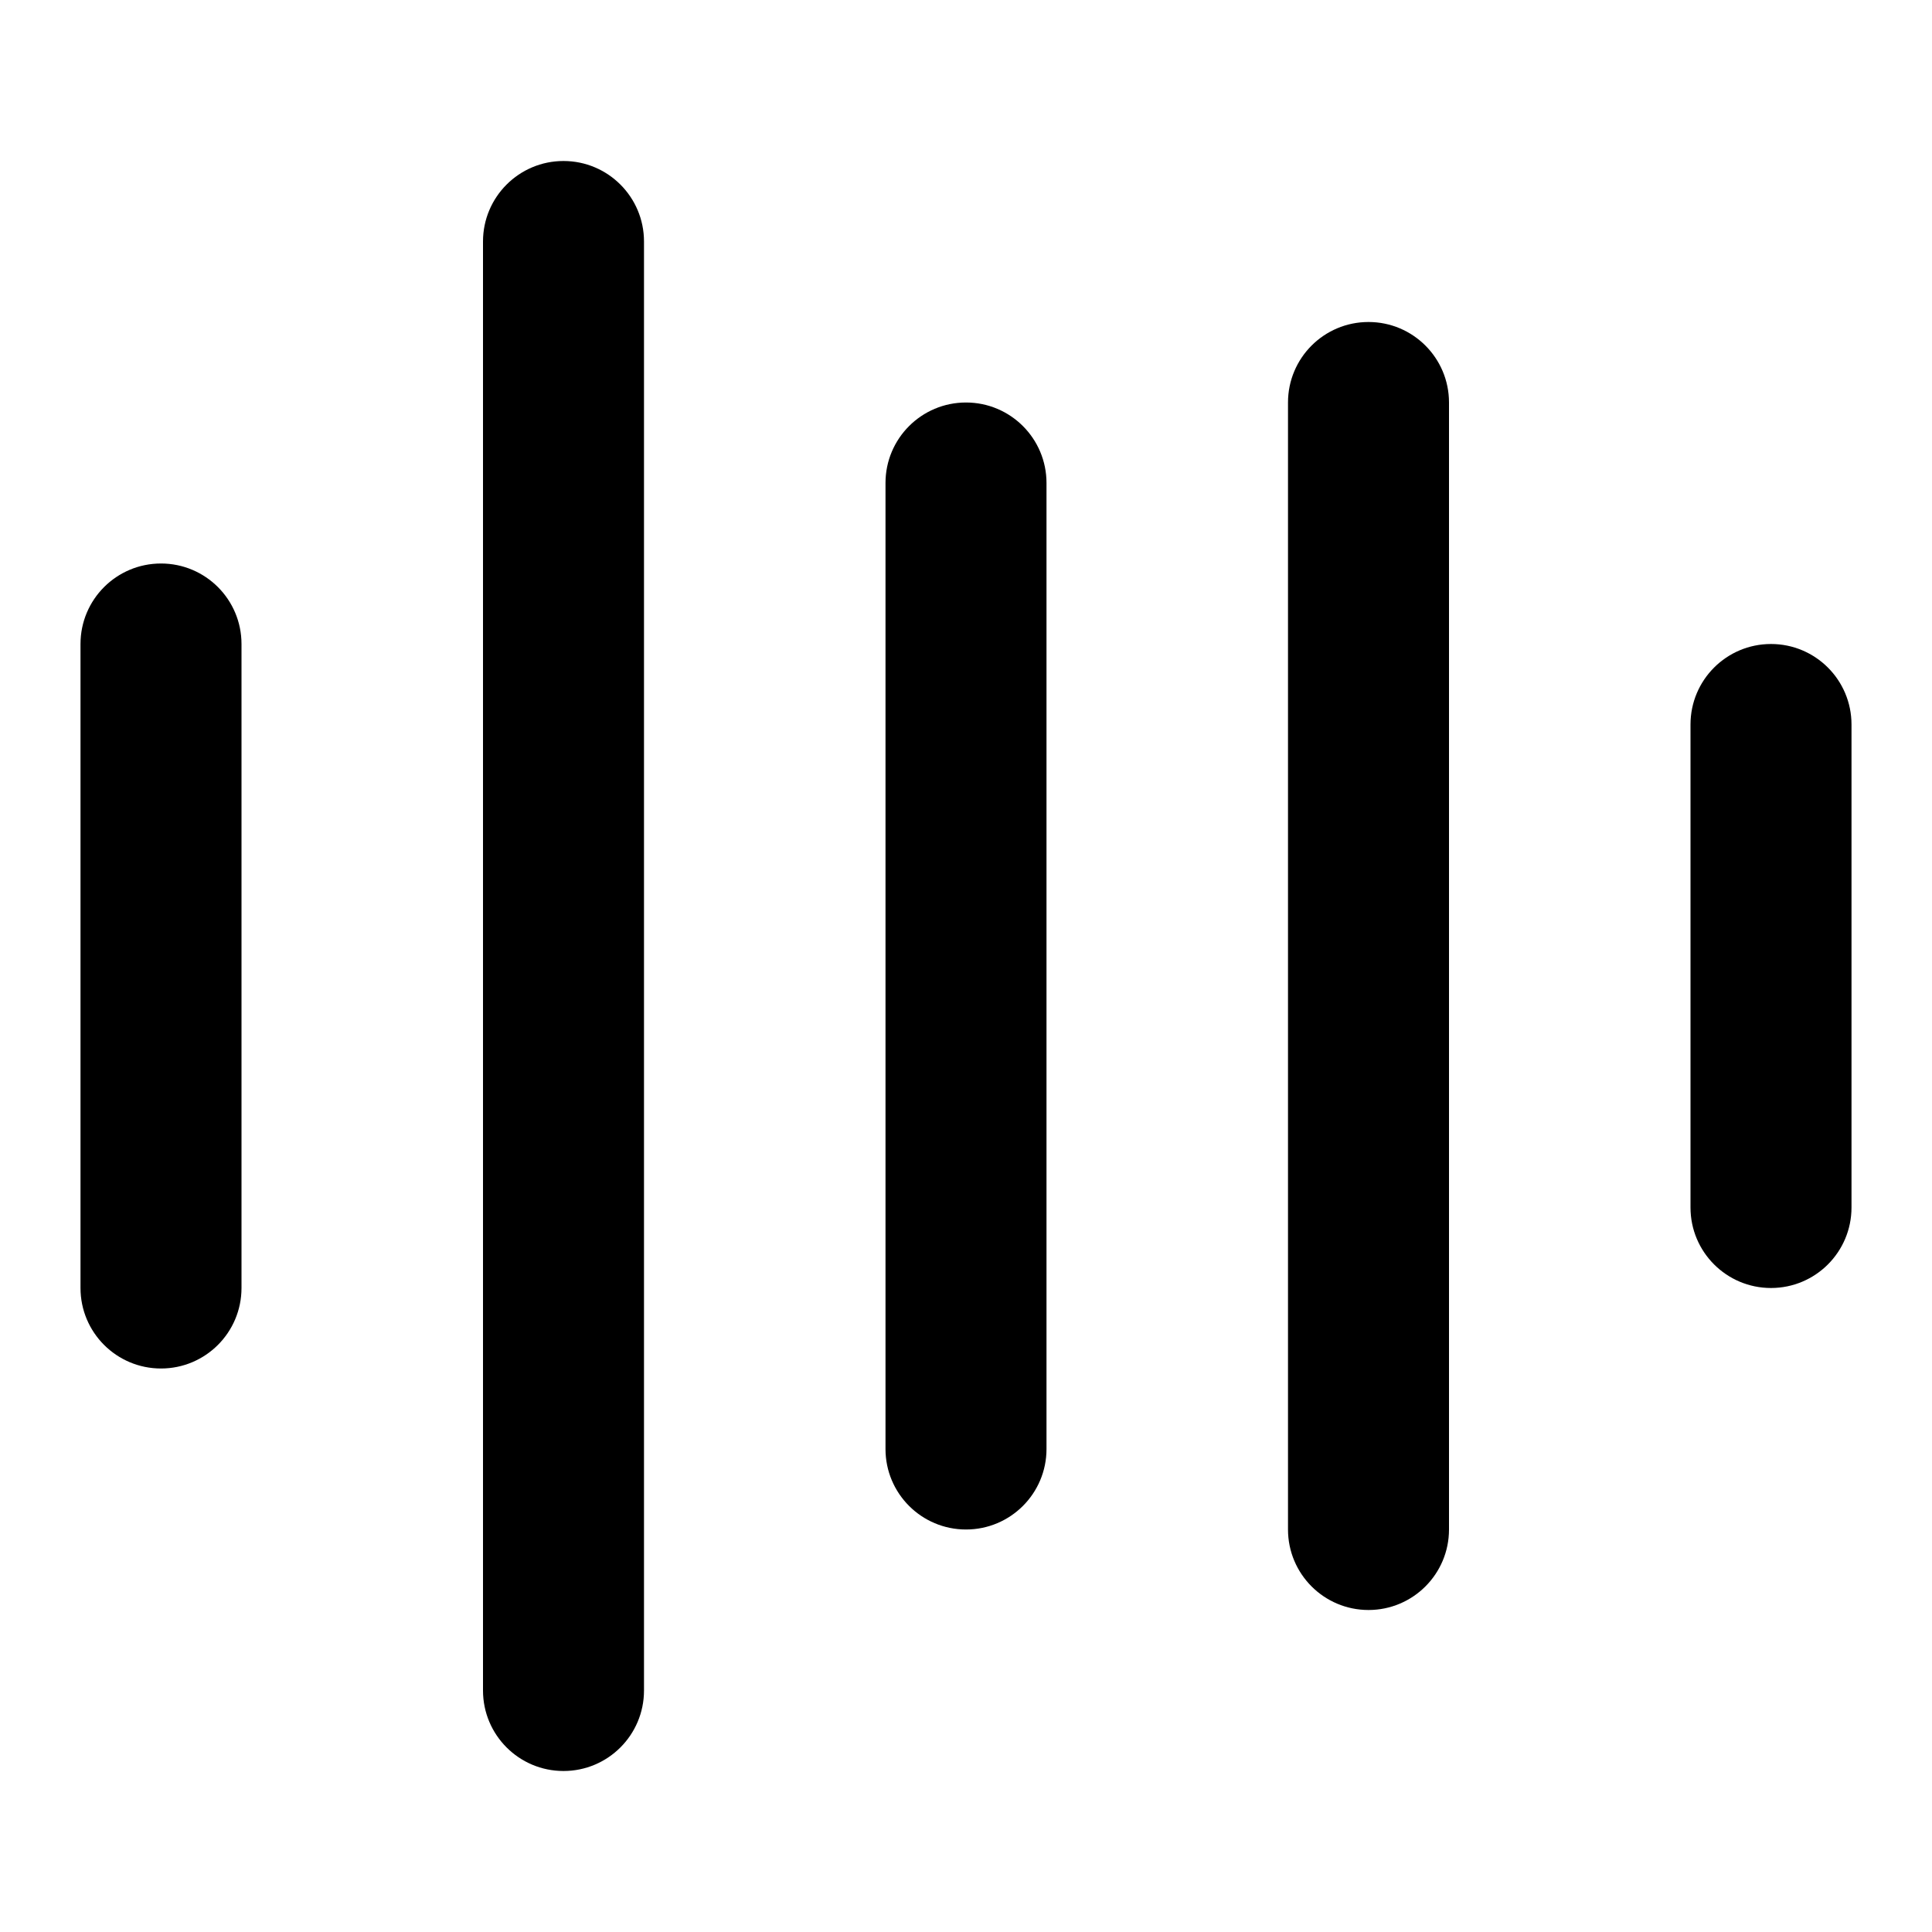
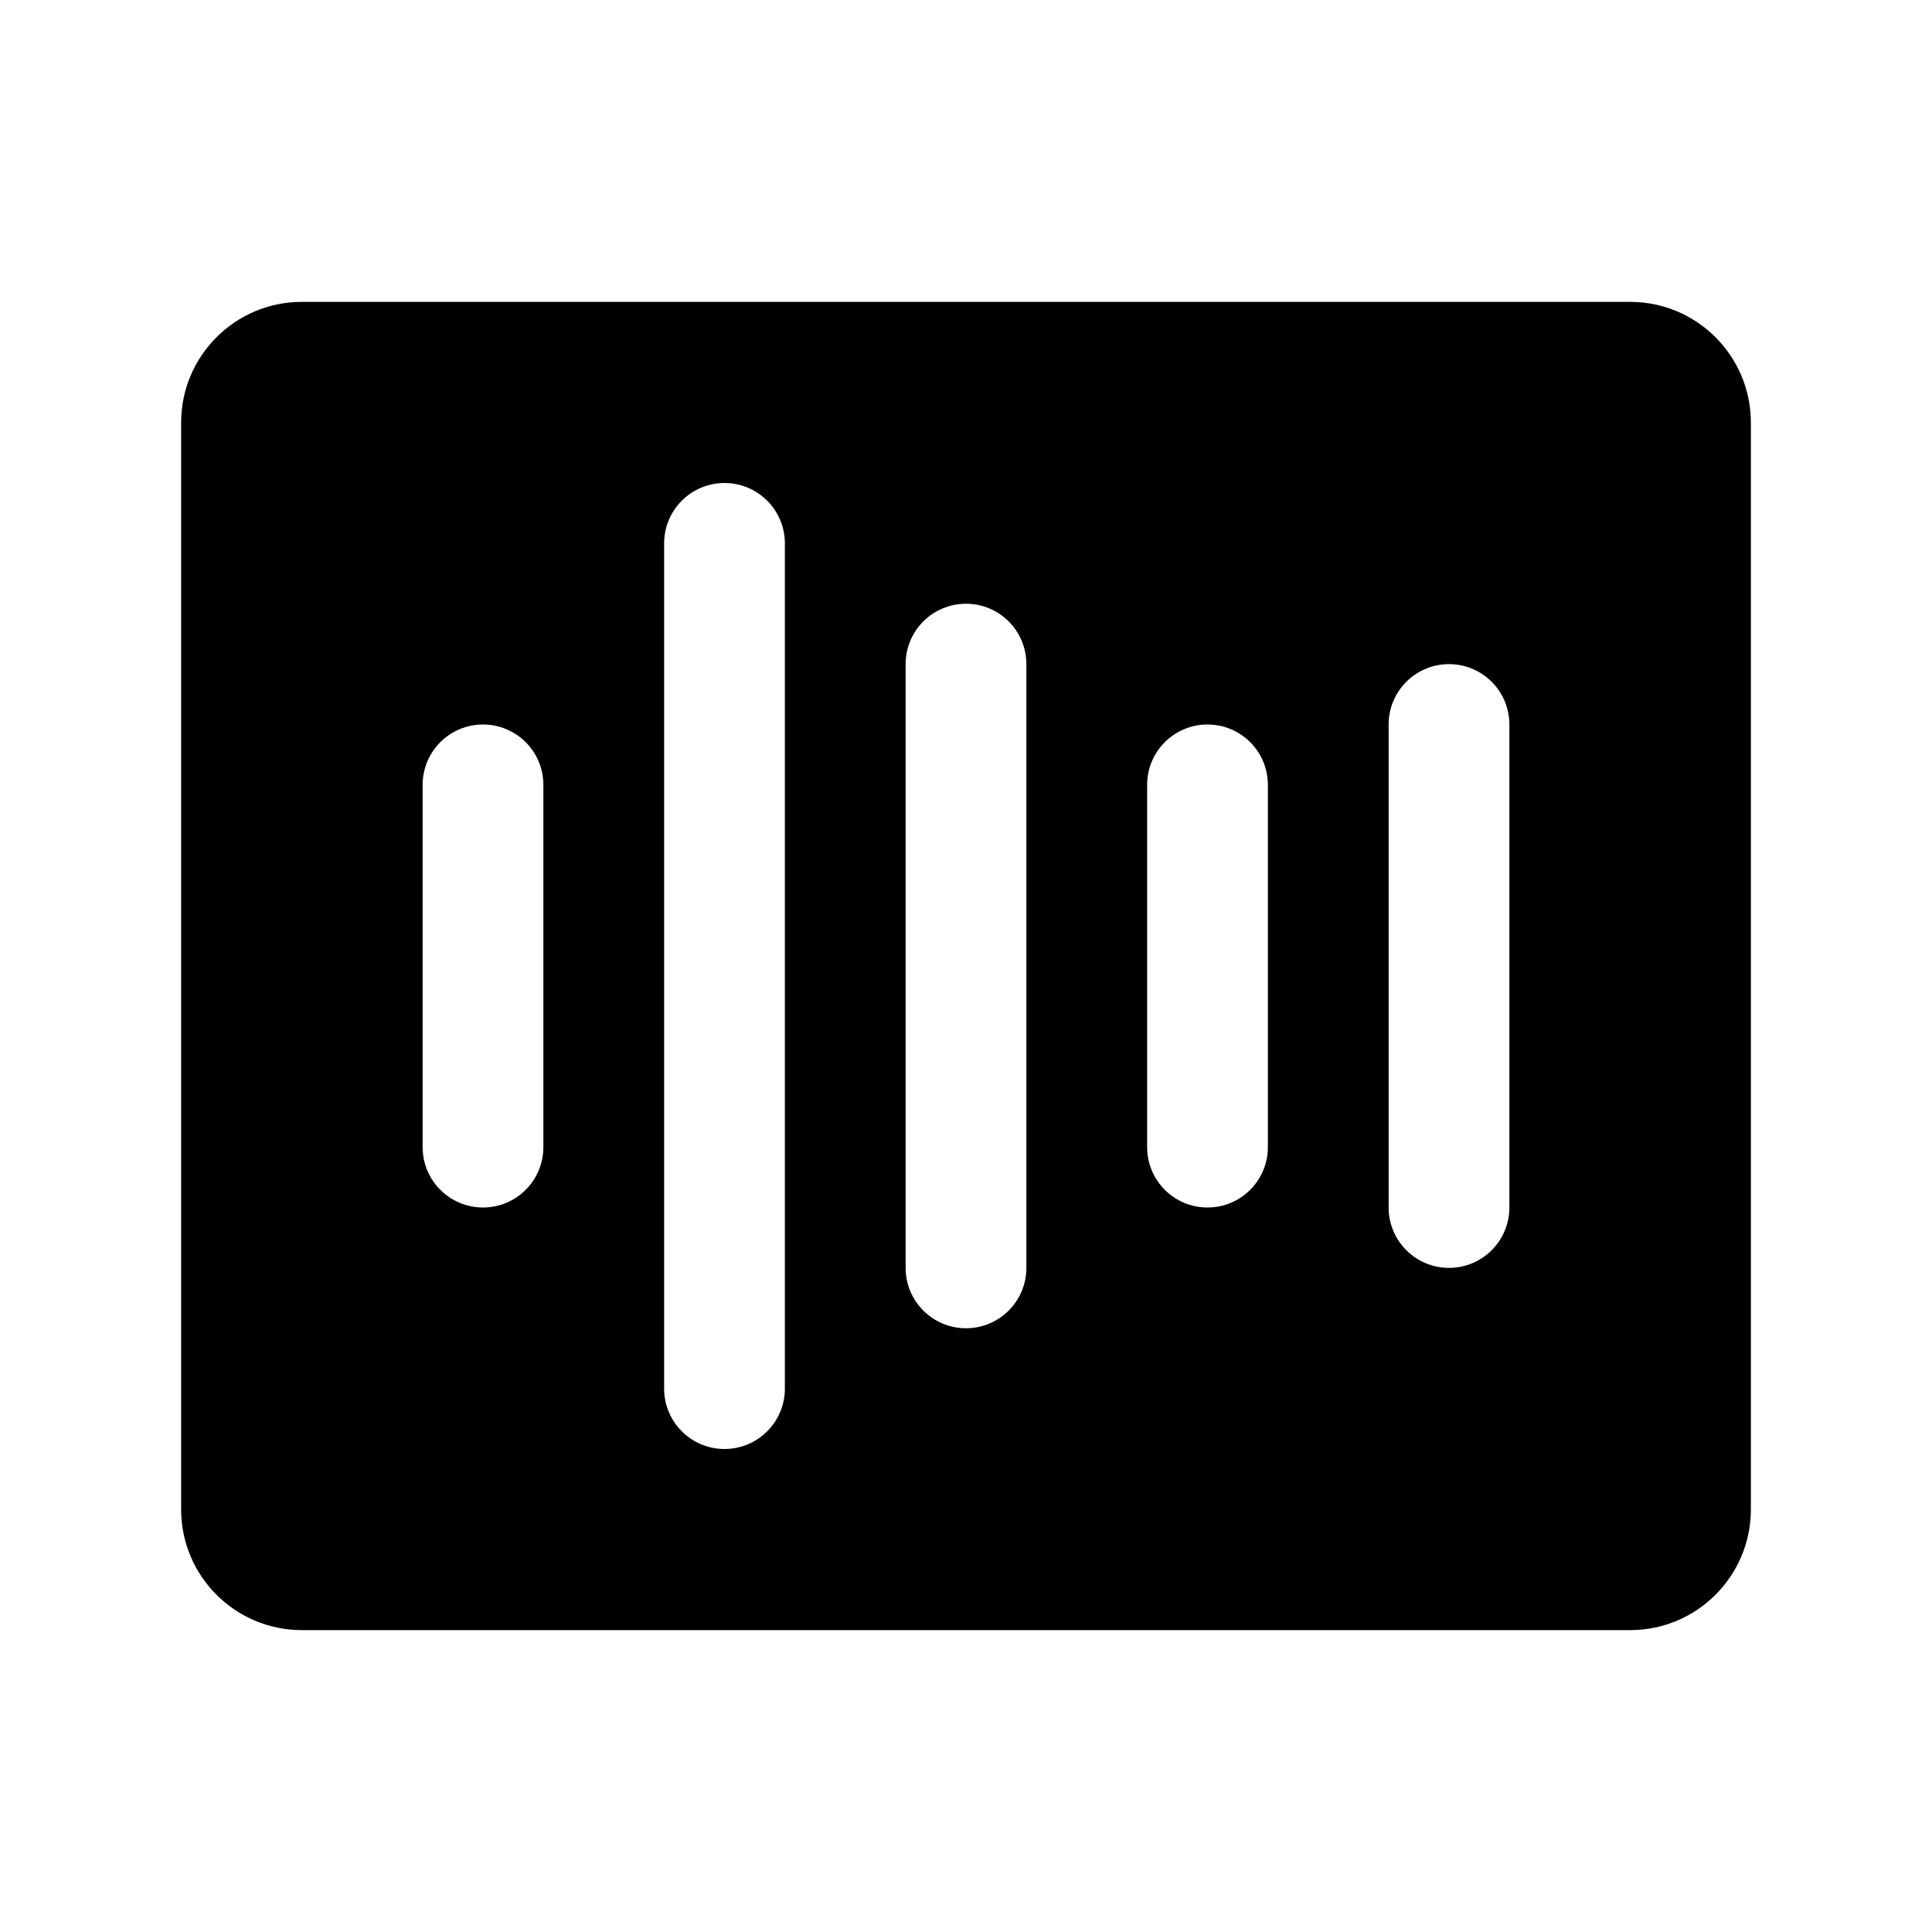
- <svg xmlns="http://www.w3.org/2000/svg" fill="none" viewBox="0 0 24 24">
-   <path fill="currentColor" d="M7 2a1 1 0 0 0-1 1v18a1 1 0 1 0 2 0V3a1 1 0 0 0-1-1ZM11 6a1 1 0 1 1 2 0v12a1 1 0 1 1-2 0V6ZM1 8a1 1 0 0 1 2 0v8a1 1 0 1 1-2 0V8ZM16 5a1 1 0 1 1 2 0v14a1 1 0 1 1-2 0V5ZM22 8a1 1 0 0 0-1 1v6a1 1 0 1 0 2 0V9a1 1 0 0 0-1-1Z" />
+ <svg xmlns="http://www.w3.org/2000/svg" viewBox="0 0 256 256" fill="currentColor">
+   <path d="M216,40H40A16,16,0,0,0,24,56V200a16,16,0,0,0,16,16H216a16,16,0,0,0,16-16V56A16,16,0,0,0,216,40ZM72,152a8,8,0,0,1-16,0V104a8,8,0,0,1,16,0Zm32,32a8,8,0,0,1-16,0V72a8,8,0,0,1,16,0Zm32-16a8,8,0,0,1-16,0V88a8,8,0,0,1,16,0Zm32-16a8,8,0,0,1-16,0V104a8,8,0,0,1,16,0Zm32,8a8,8,0,0,1-16,0V96a8,8,0,0,1,16,0Z" />
</svg>
